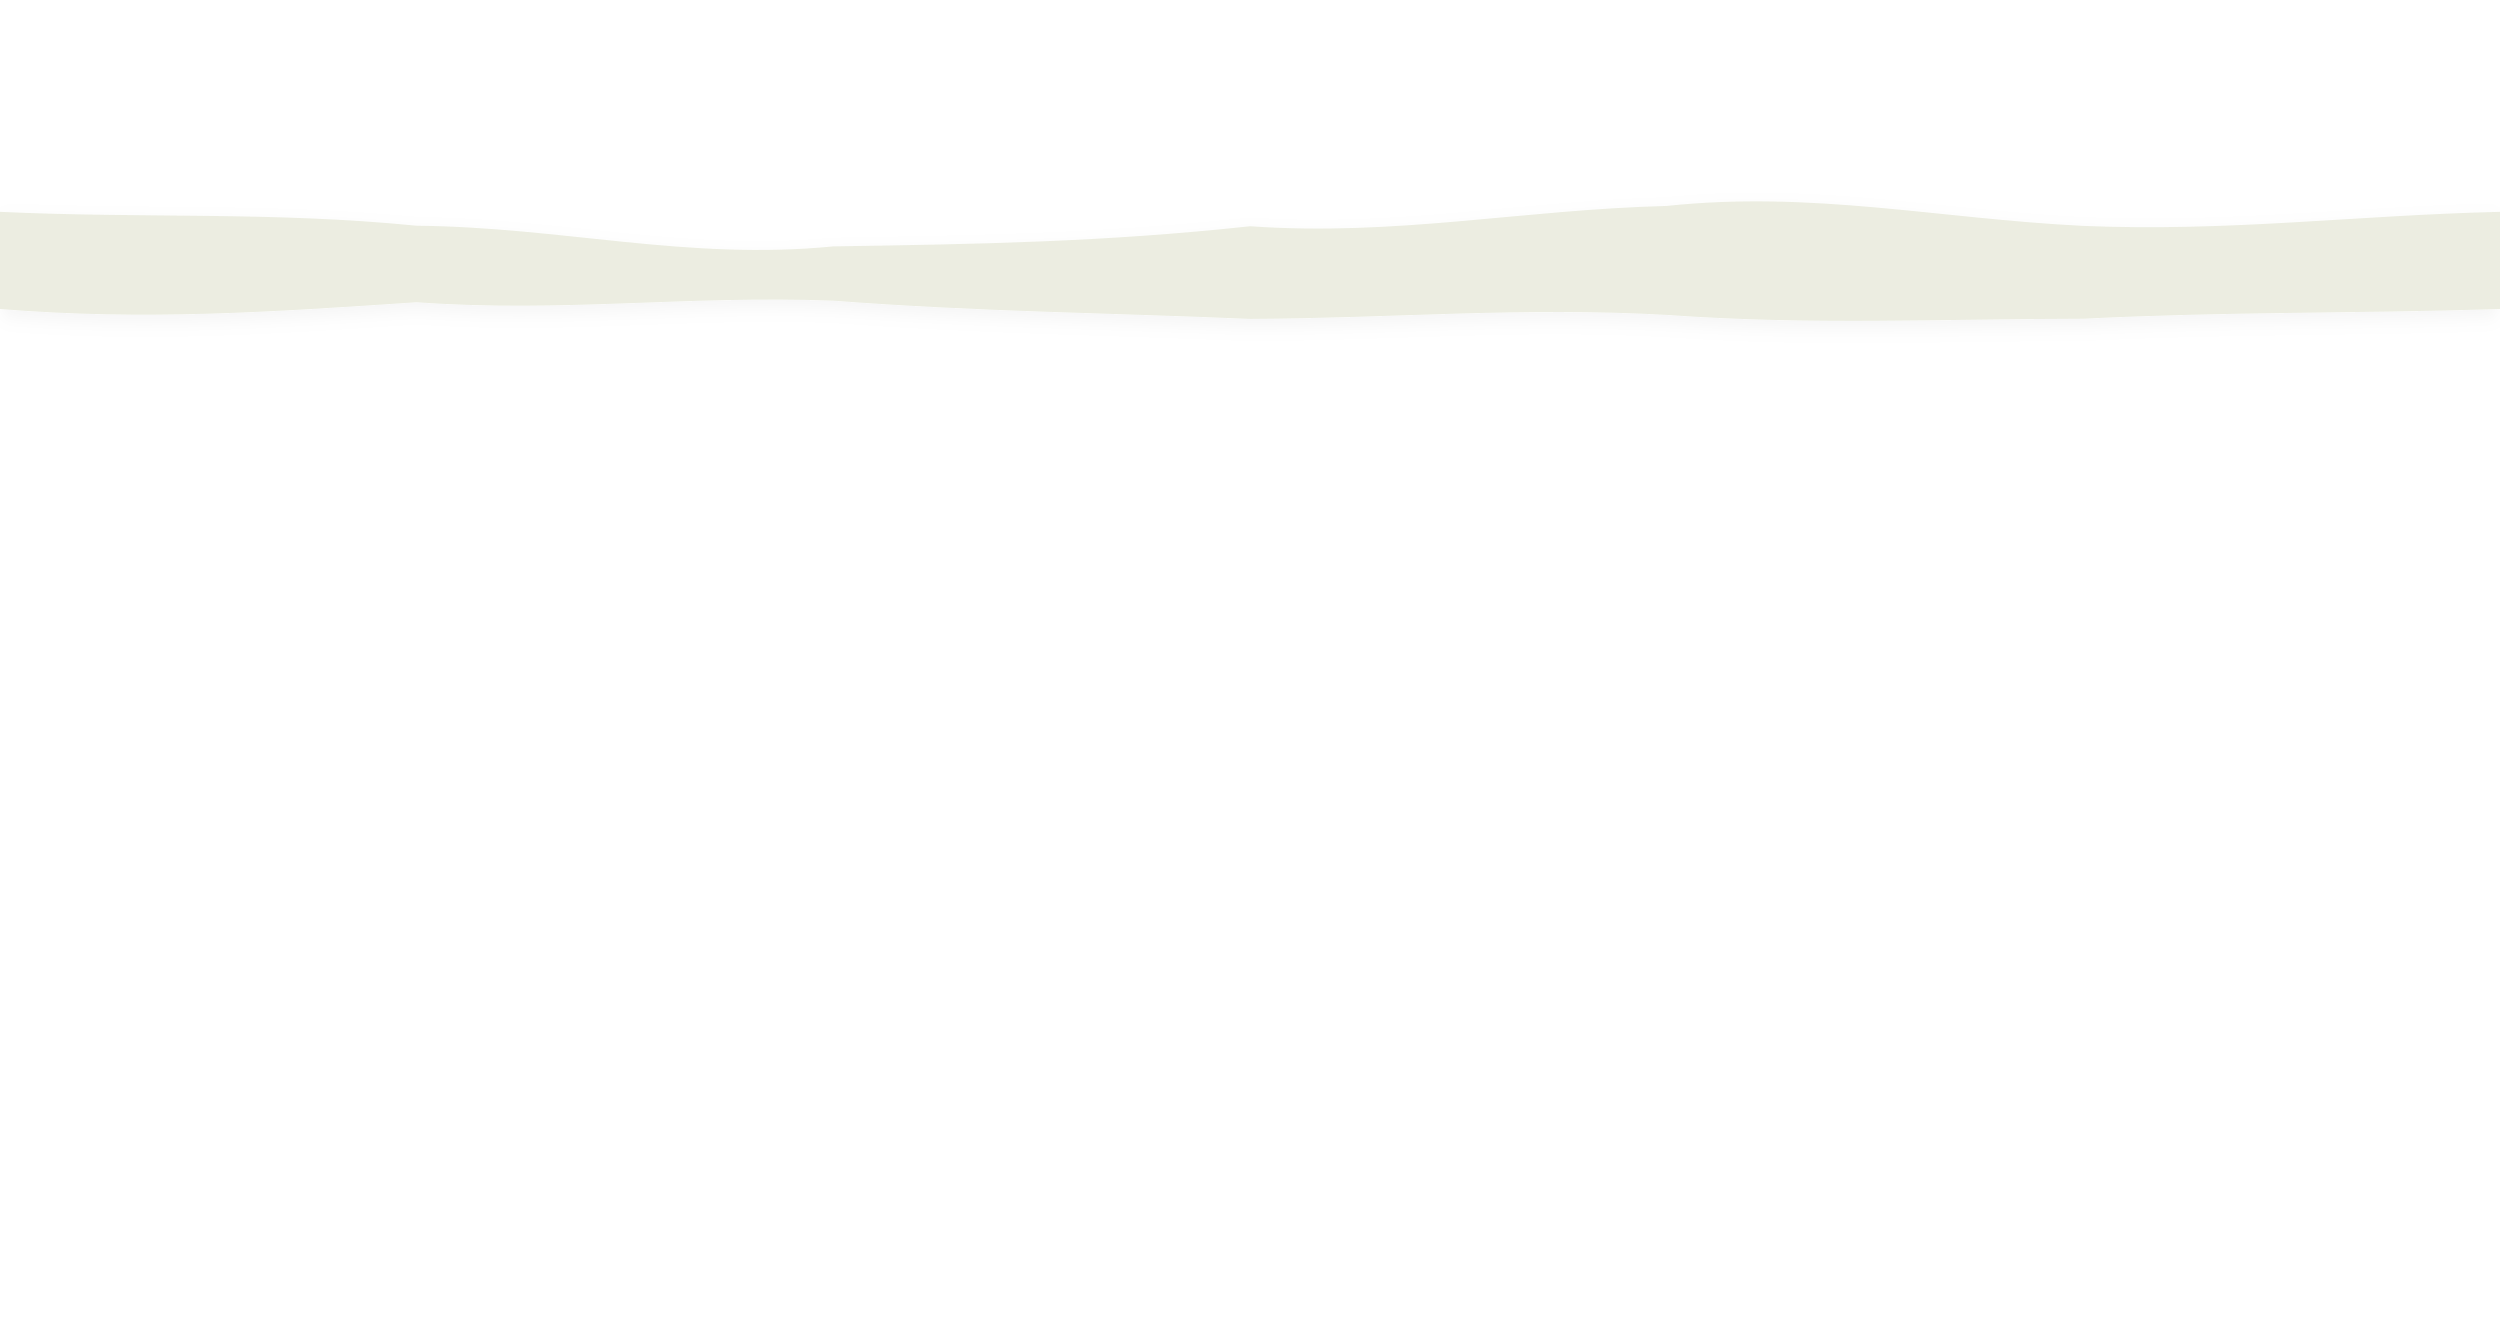
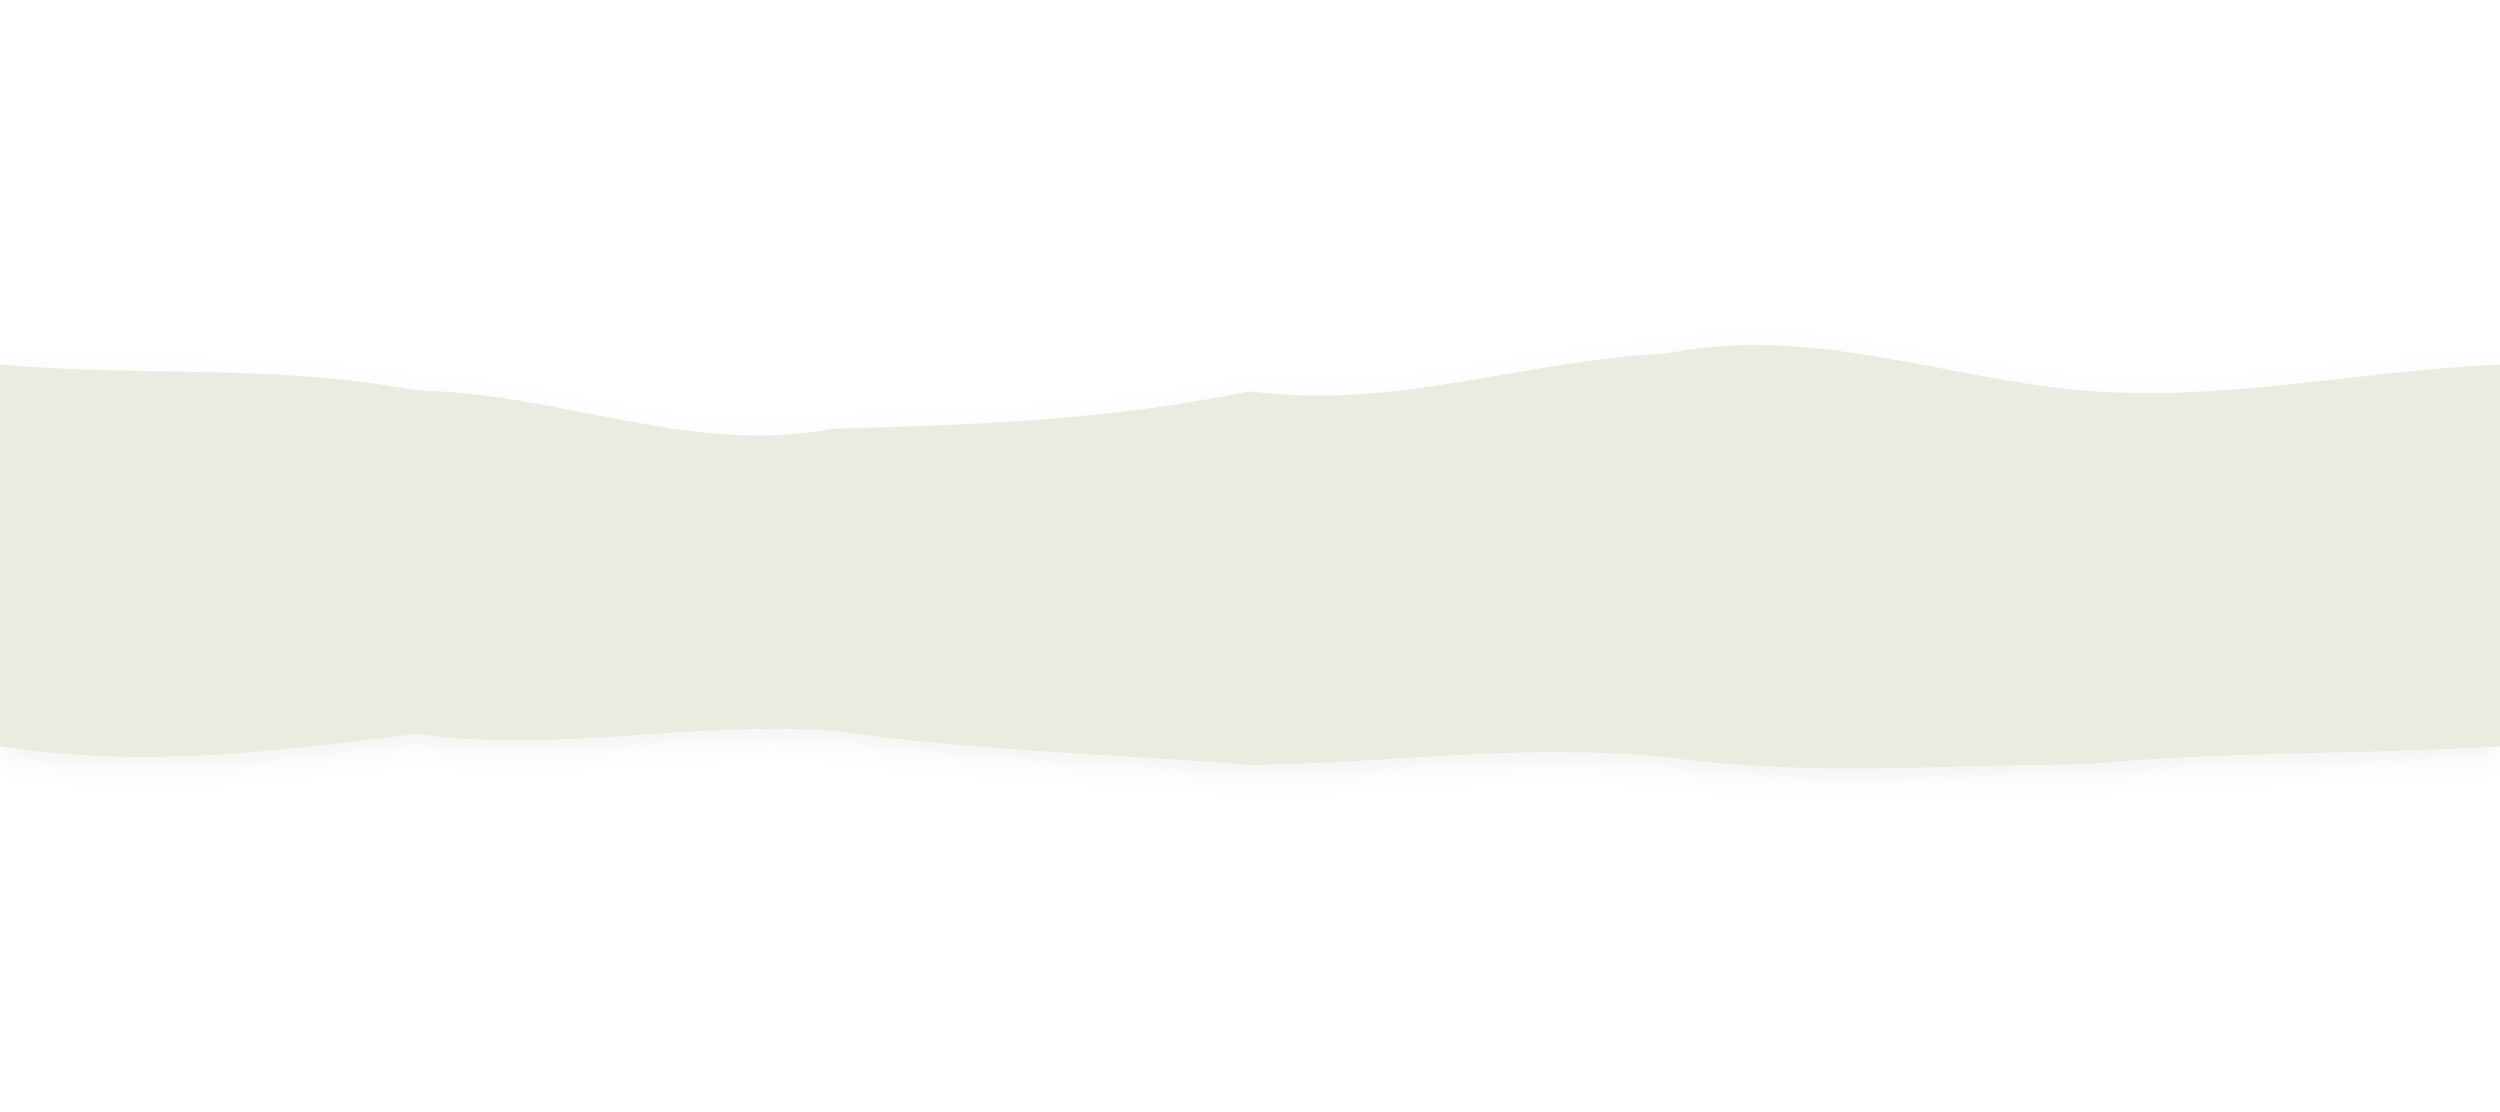
- <svg xmlns="http://www.w3.org/2000/svg" width="1440" height="760" viewBox="0 0 1440 760">
+ <svg xmlns="http://www.w3.org/2000/svg" width="1440" height="640" viewBox="0 0 1440 640">
  <defs>
    <filter id="f" x="-10%" y="-80%" width="120%" height="260%">
-       <feDropShadow dx="0" dy="4" stdDeviation="5" flood-color="#2B2B28" flood-opacity="0.08" />
+       <feDropShadow dx="0" dy="5" stdDeviation="7" flood-color="#2B2B28" flood-opacity="0.09" />
    </filter>
  </defs>
-   <path d="M0,122.0 C84.0,125.9 156.0,121.7 240.0,130.0 C324.0,130.8 396.0,150.2 480.0,141.9 C564.0,140.6 636.0,139.4 720.0,130.3 C804.0,136.2 876.0,120.8 960.0,118.6 C1044.0,109.7 1116.0,125.9 1200.0,130.1 C1284.0,133.6 1356.0,124.0 1440.0,122.0 L1440,178.0 C1356.0,180.7 1284.0,179.4 1200.0,183.6 C1116.0,183.7 1044.0,187.4 960.0,181.4 C876.0,176.7 804.0,183.3 720.0,183.7 C636.0,180.1 564.0,179.6 480.0,173.2 C396.0,170.0 324.0,180.2 240.0,174.1 C156.0,179.7 84.0,184.8 0.0,178.0 Z" fill="#D9DCC4" opacity="0.5" filter="url(#f)" />
+   <path d="M0,210.0 C84.0,217.3 156.0,209.4 240.0,224.9 C324.0,226.4 396.0,262.4 480.0,247.0 C564.0,244.6 636.0,242.3 720.0,225.4 C804.0,236.3 876.0,207.8 960.0,203.6 C1044.0,187.2 1116.0,217.3 1200.0,225.0 C1284.0,231.5 1356.0,213.7 1440.0,210.0 L1440,430.0 C1356.0,434.9 1284.0,432.6 1200.0,440.4 C1116.0,440.5 1044.0,447.5 960.0,436.3 C876.0,427.7 804.0,439.8 720.0,440.7 C636.0,433.8 564.0,433.0 480.0,421.0 C396.0,415.2 324.0,434.1 240.0,422.8 C156.0,433.1 84.0,442.7 0.0,430.0 Z" fill="#D9DCC4" opacity="0.55" filter="url(#f)" />
</svg>
